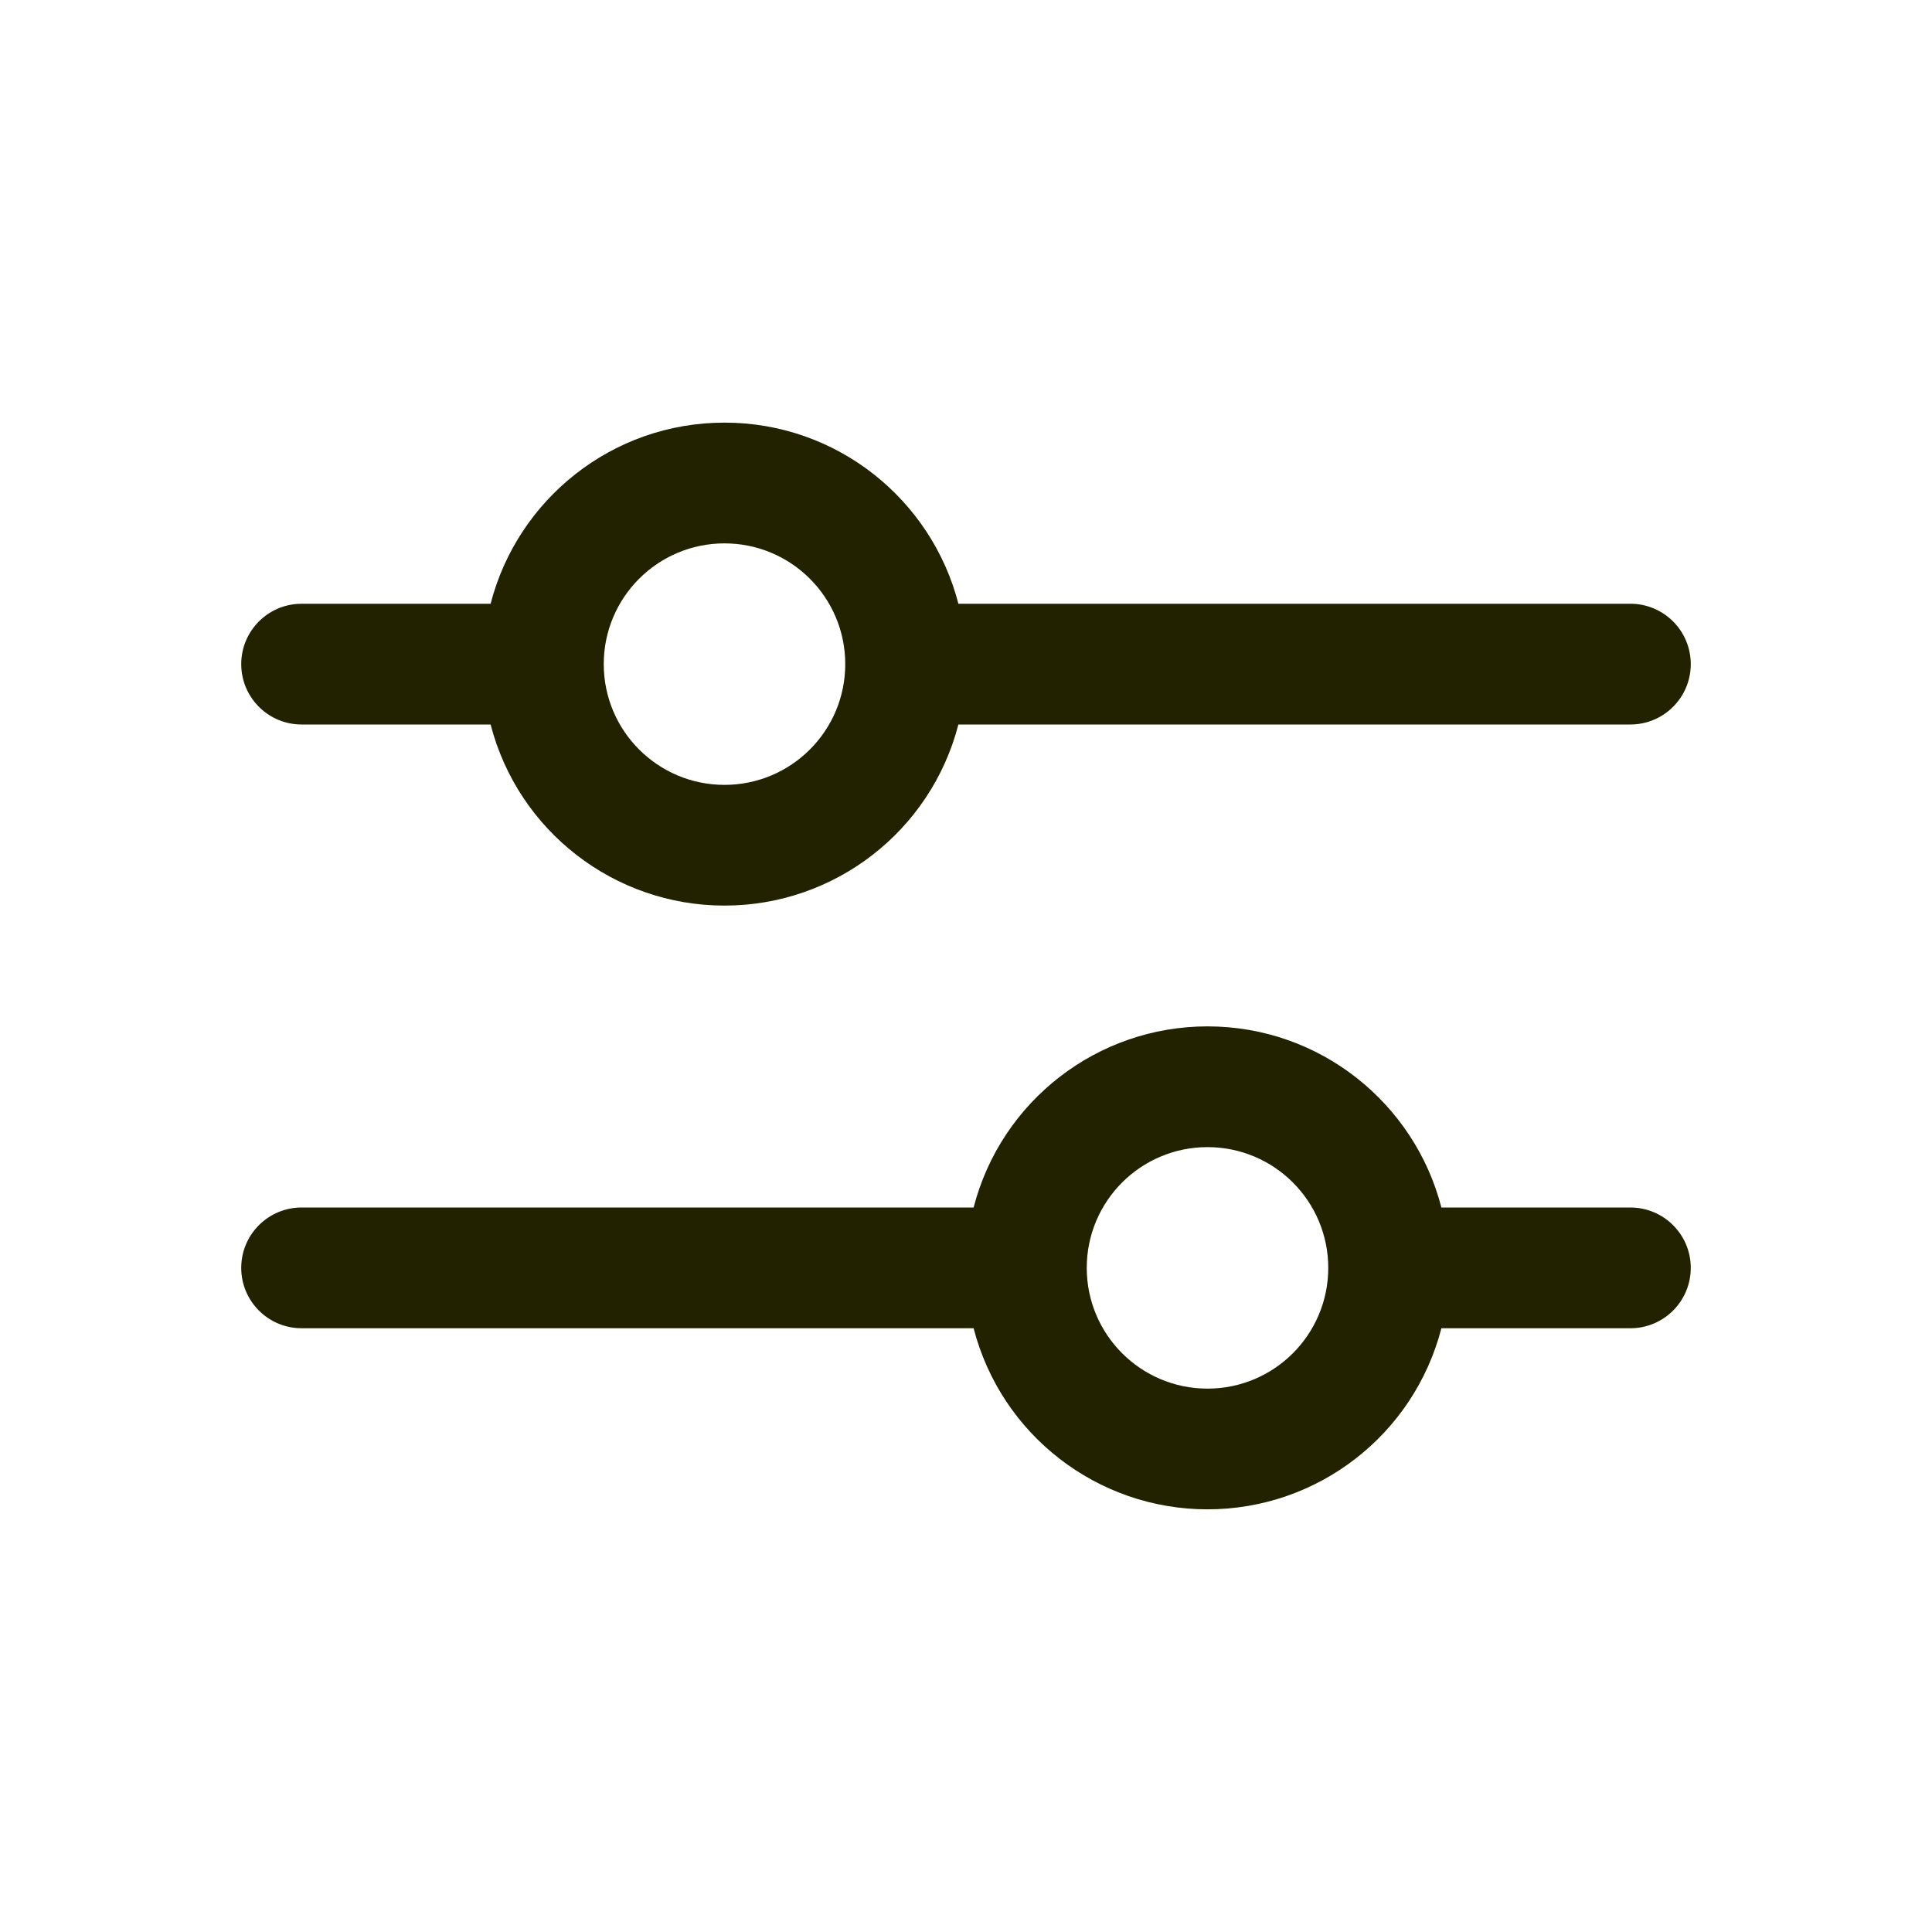
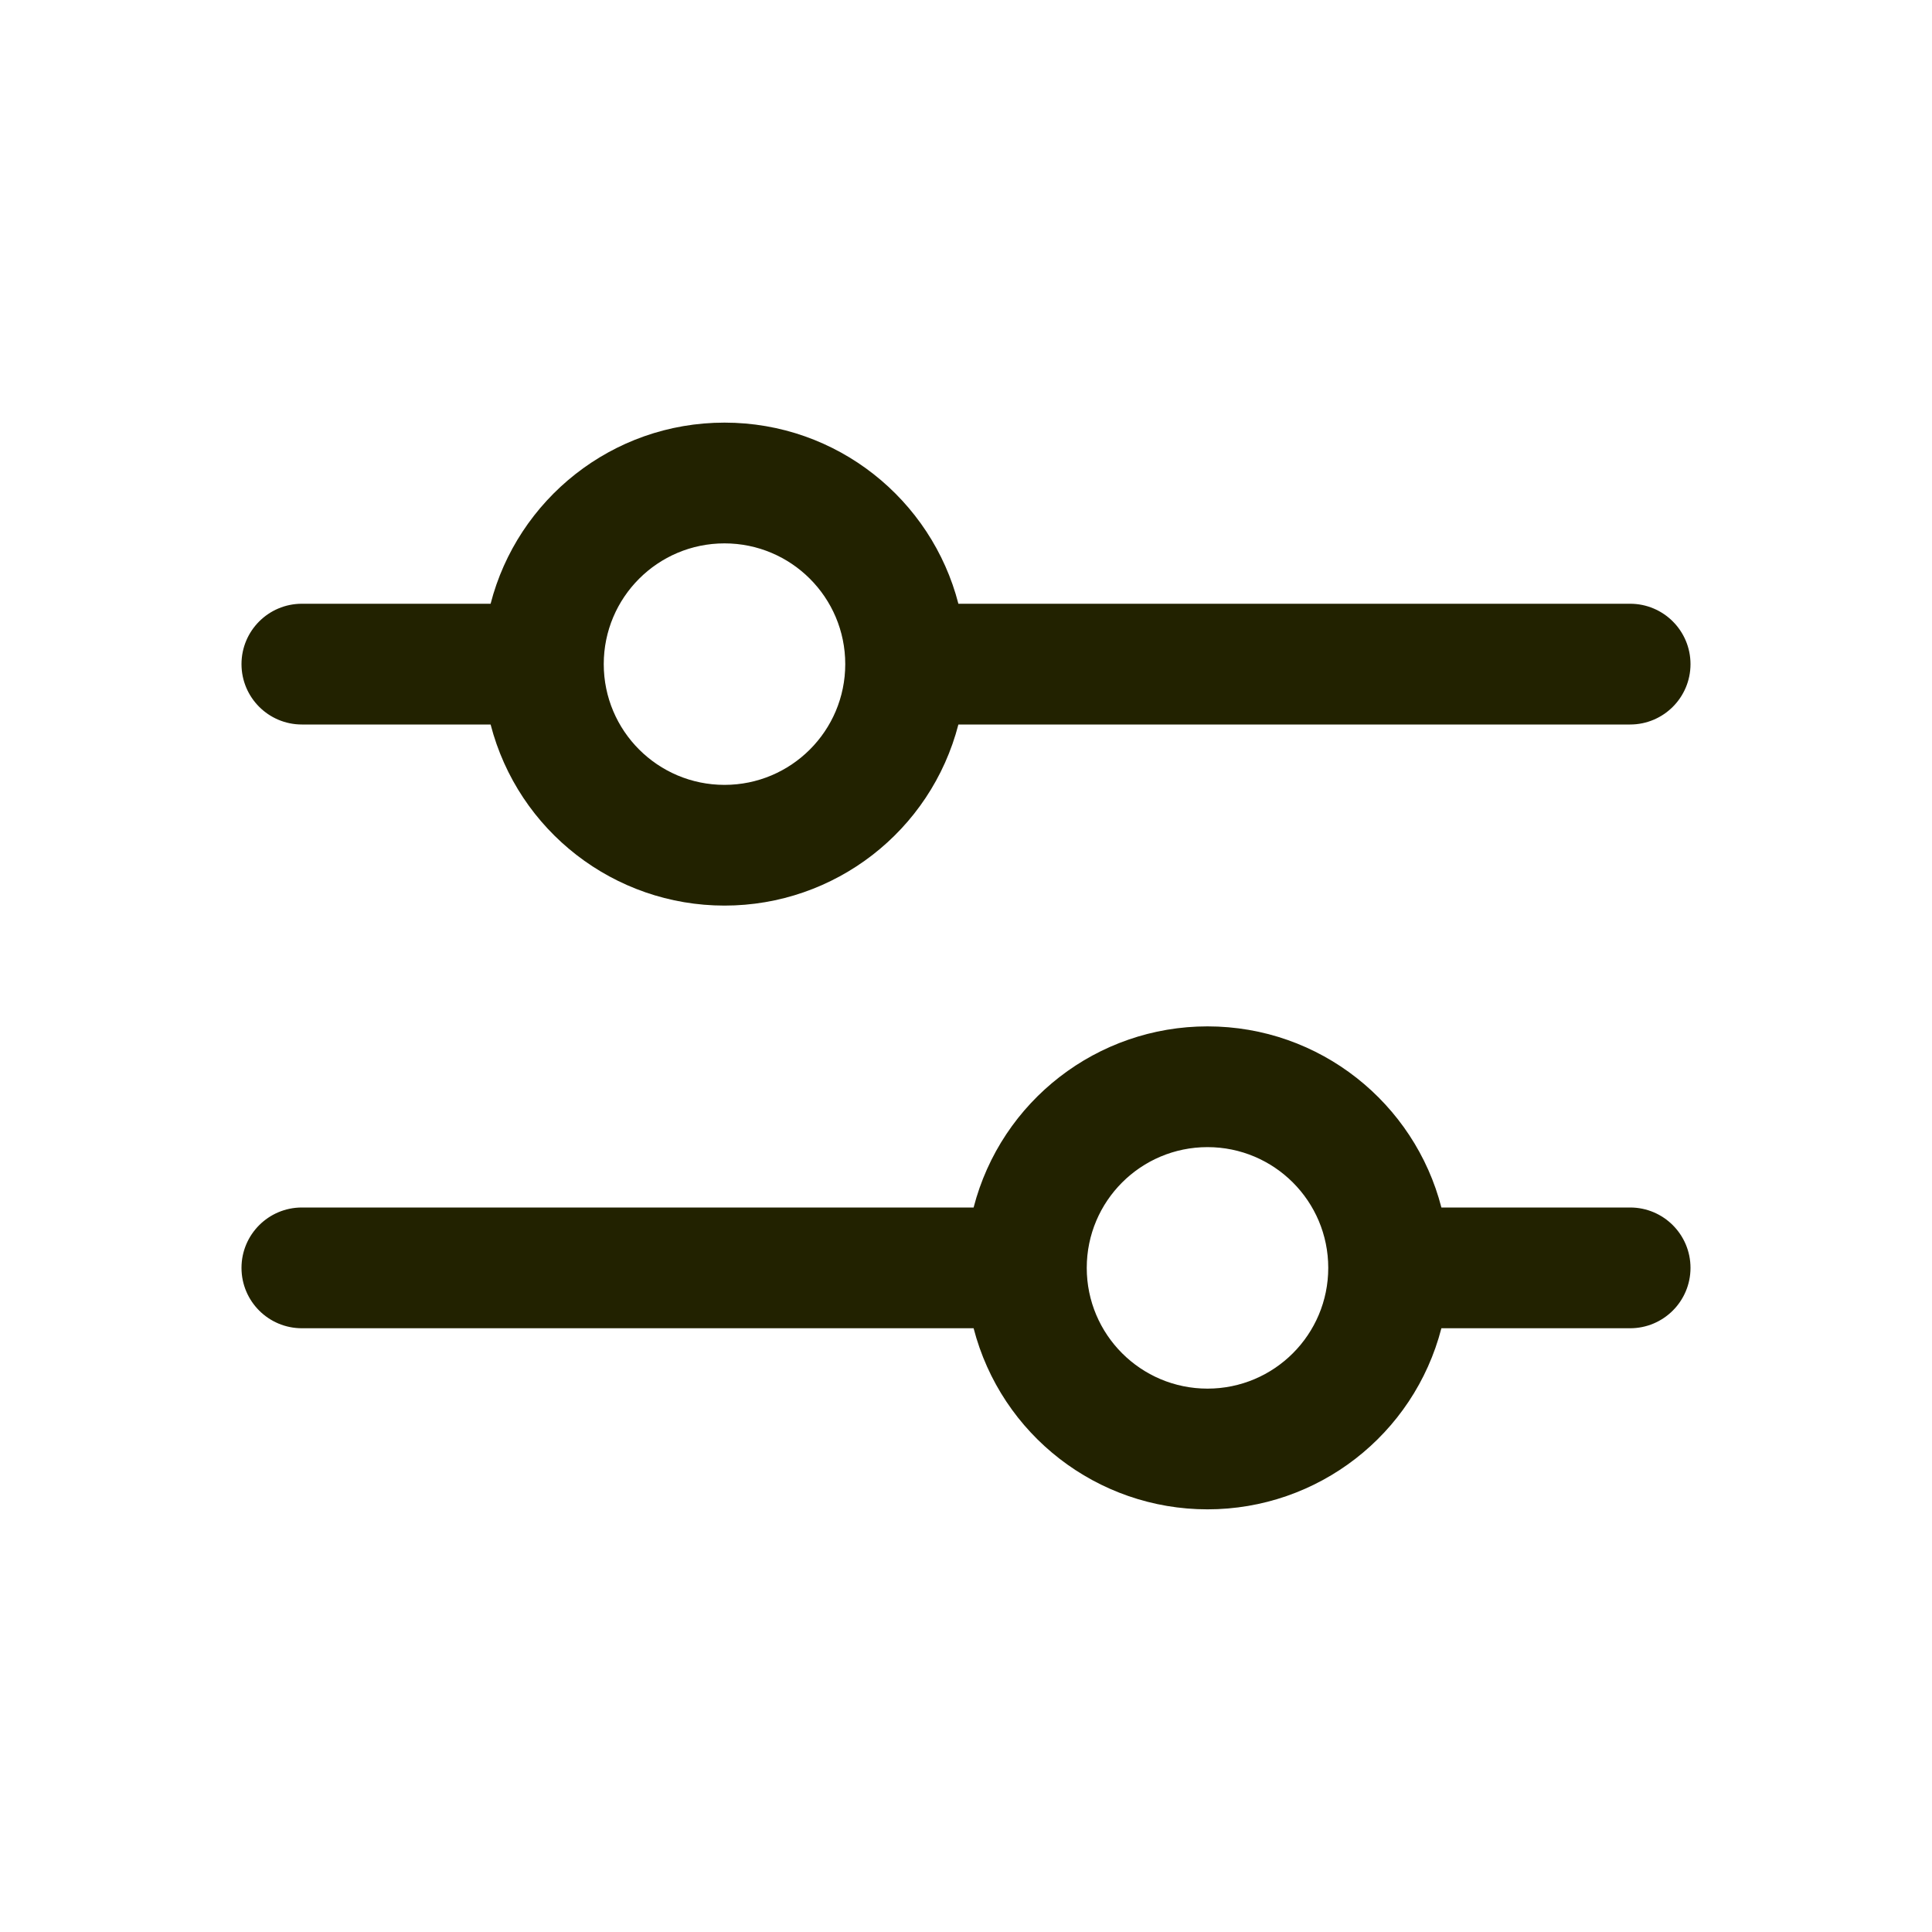
<svg xmlns="http://www.w3.org/2000/svg" viewBox="0 0 64 64">
-   <path fill="#220" d="M24 14c3.728 0 6.86 2.55 7.748 6H54a2 2 0 0 1 .15 3.995L54 24H31.748a8.003 8.003 0 0 1-15.496 0H10a2 2 0 0 1-.15-3.995L10 20h6.252c.888-3.45 4.02-6 7.748-6zm0 4a4 4 0 1 0 0 8 4 4 0 0 0 0-8zm16 16a8.003 8.003 0 0 0-7.748 6H10a2 2 0 0 0-.15 3.995L10 44h22.252a8.003 8.003 0 0 0 15.496 0H54a2 2 0 0 0 .15-3.995L54 40h-6.252c-.888-3.45-4.02-6-7.748-6zm0 4a4 4 0 1 1 0 8 4 4 0 0 1 0-8z" />
+   <g fill="#220" fill-rule="nonzero">
+     <path d="M24 14c3.728 0 6.86 2.55 7.748 6H54a2 2 0 1 1 0 4H31.748a8.003 8.003 0 0 1-15.496 0H10a2 2 0 1 1 0-4h6.252c.888-3.45 4.02-6 7.748-6zm0 4a4 4 0 1 0 0 8 4 4 0 0 0 0-8zM40 34a8.003 8.003 0 0 0-7.748 6H10a2 2 0 1 0 0 4h22.252a8.003 8.003 0 0 0 15.496 0H54a2 2 0 1 0 0-4h-6.252c-.888-3.45-4.02-6-7.748-6zm0 4a4 4 0 1 1 0 8 4 4 0 0 1 0-8z" />
+   </g>
</svg>
